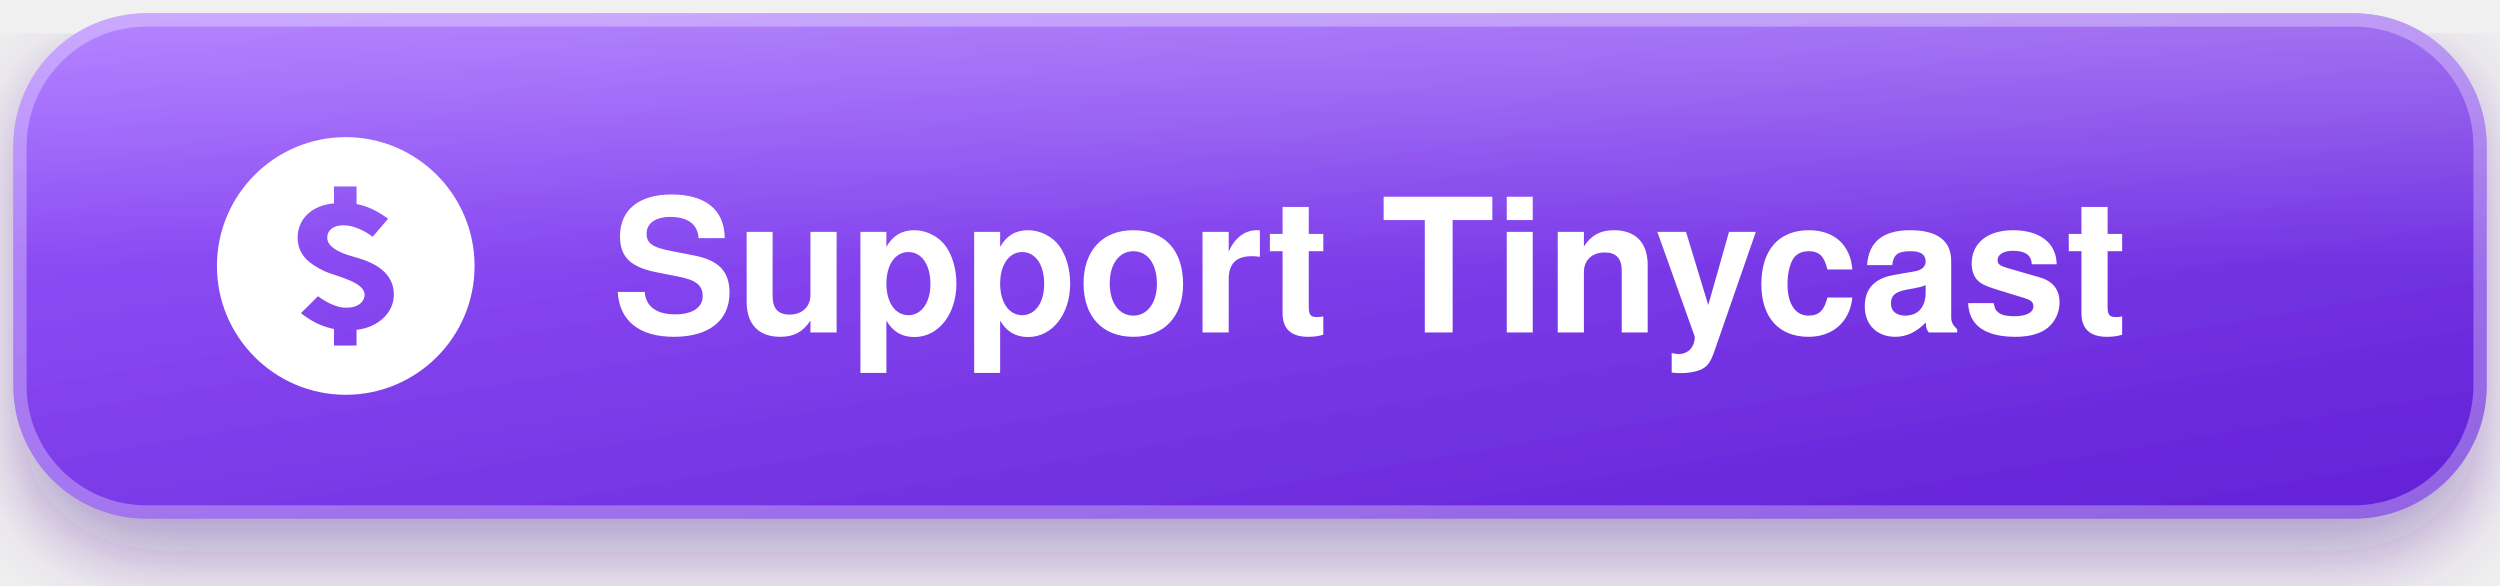
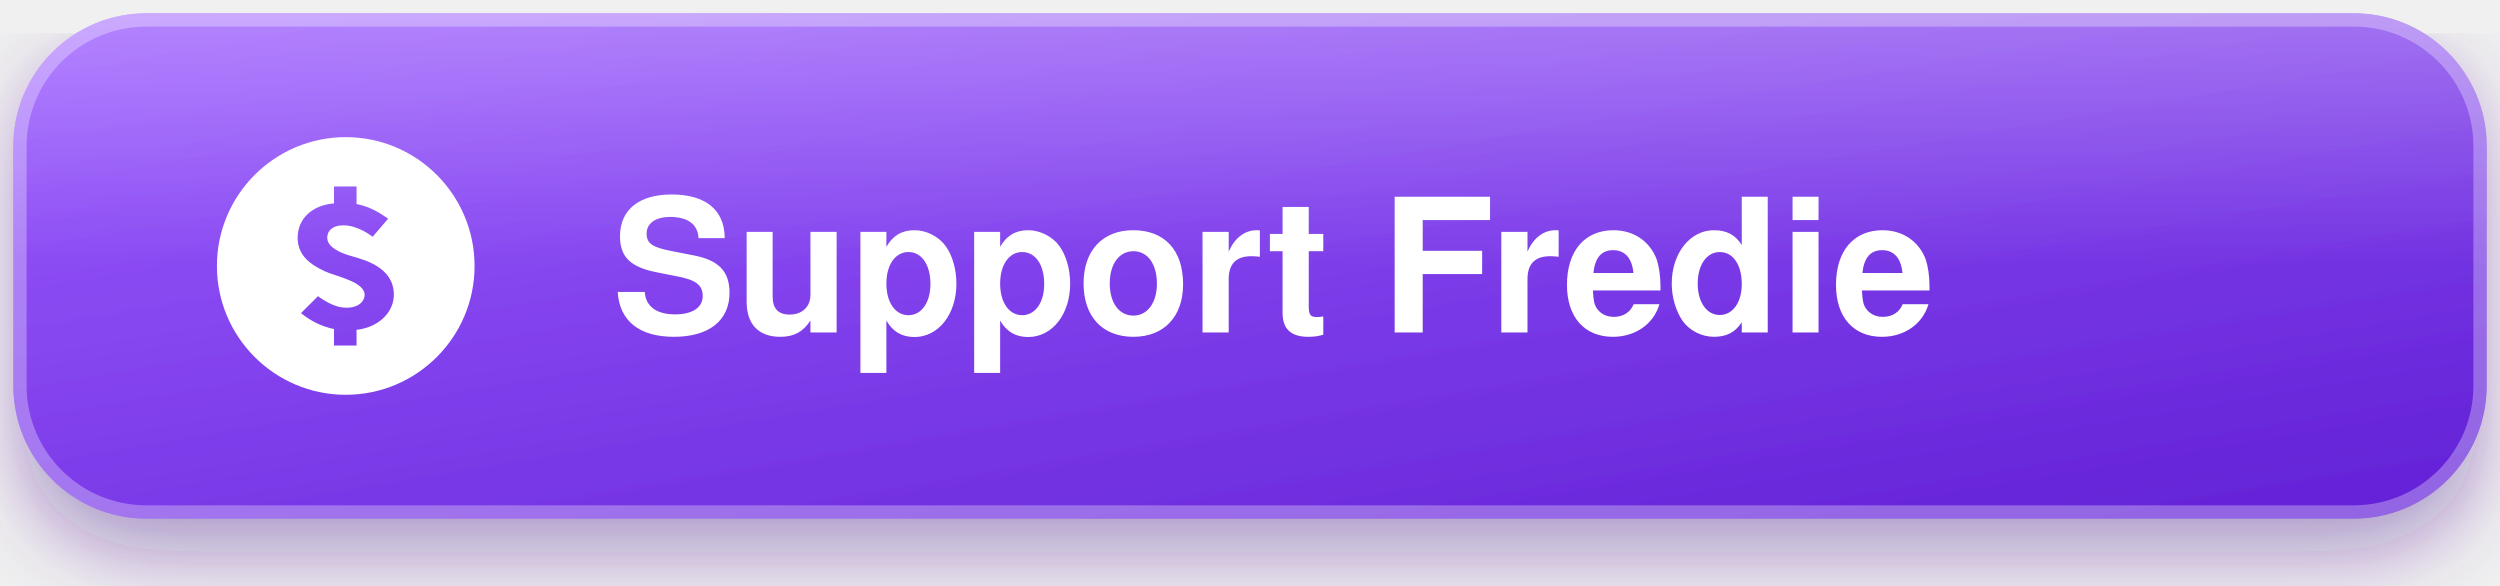
- <svg xmlns="http://www.w3.org/2000/svg" width="188" height="44" viewBox="0 0 188 44" role="img" aria-label="Support Tinycast">
+ <svg xmlns="http://www.w3.org/2000/svg" width="188" height="44" viewBox="0 0 188 44" role="img" aria-label="Support Fredie">
  <defs>
    <linearGradient id="face" x1="0" y1="0" x2="0.85" y2="1">
      <stop offset="0" stop-color="#9B5CFF" />
      <stop offset="1" stop-color="#6524D8" />
    </linearGradient>
    <linearGradient id="gloss" x1="0" y1="0" x2="0" y2="1">
      <stop offset="0" stop-color="#ffffff" stop-opacity="0.26" />
      <stop offset="1" stop-color="#ffffff" stop-opacity="0" />
    </linearGradient>
    <filter id="lift" x="-20%" y="-40%" width="140%" height="200%">
      <feDropShadow dx="0" dy="2.5" stdDeviation="3" flood-color="#4C1D95" flood-opacity="0.42" />
    </filter>
  </defs>
  <g filter="url(#lift)">
    <rect x="1" y="1" width="186" height="38" rx="10" fill="url(#face)" />
  </g>
  <path d="M11 1h166a10 10 0 0 1 10 10v9H1v-9a10 10 0 0 1 10-10z" fill="url(#gloss)" />
  <rect x="1.5" y="1.5" width="185" height="37" rx="9.5" fill="none" stroke="#ffffff" stroke-opacity="0.3" />
  <g transform="translate(16 10) scale(0.078125)" fill="#ffffff" fill-rule="evenodd">
    <path d="M252,128c0,68.4-55.6,124-124,124S4,196.4,4,128S59.6,4,128,4S252,59.6,252,128z M174.3,155.6c0-26-27.8-33.4-39.8-36.8       c-22.7-6.3-24.6-14.5-24.3-18.7c0.8-10.2,12-12.7,22.4-10.5c8.2,1.8,16.6,6.6,21.3,10.3l14.9-17.4c-7.3-5-16.7-11.5-30.4-14.1V51.5       h-21.7v16.3c-21,1.6-35,14.8-35,32.9c0,17.7,12.8,26,25.6,32.2c10.7,5.1,40.5,10.4,38.8,23.9c-0.9,7.3-8.7,12.7-21.6,11.1       c-11.2-1.4-23.2-10.8-23.2-10.8l-16.4,16.3c9.9,8,20.4,13,31.8,15.3v15.9h21.7v-15.1C159.1,187.2,174.3,173.1,174.3,155.6z" />
  </g>
-   <text x="46" y="25" fill="#ffffff" font-size="14" font-weight="600" textLength="126" lengthAdjust="spacingAndGlyphs" font-family="-apple-system,BlinkMacSystemFont,'Segoe UI',Helvetica,Arial,sans-serif">Support Tinycast</text>
+   <text x="46" y="25" fill="#ffffff" font-size="14" font-weight="600" textLength="126" lengthAdjust="spacingAndGlyphs" font-family="-apple-system,BlinkMacSystemFont,'Segoe UI',Helvetica,Arial,sans-serif">Support Fredie</text>
</svg>
